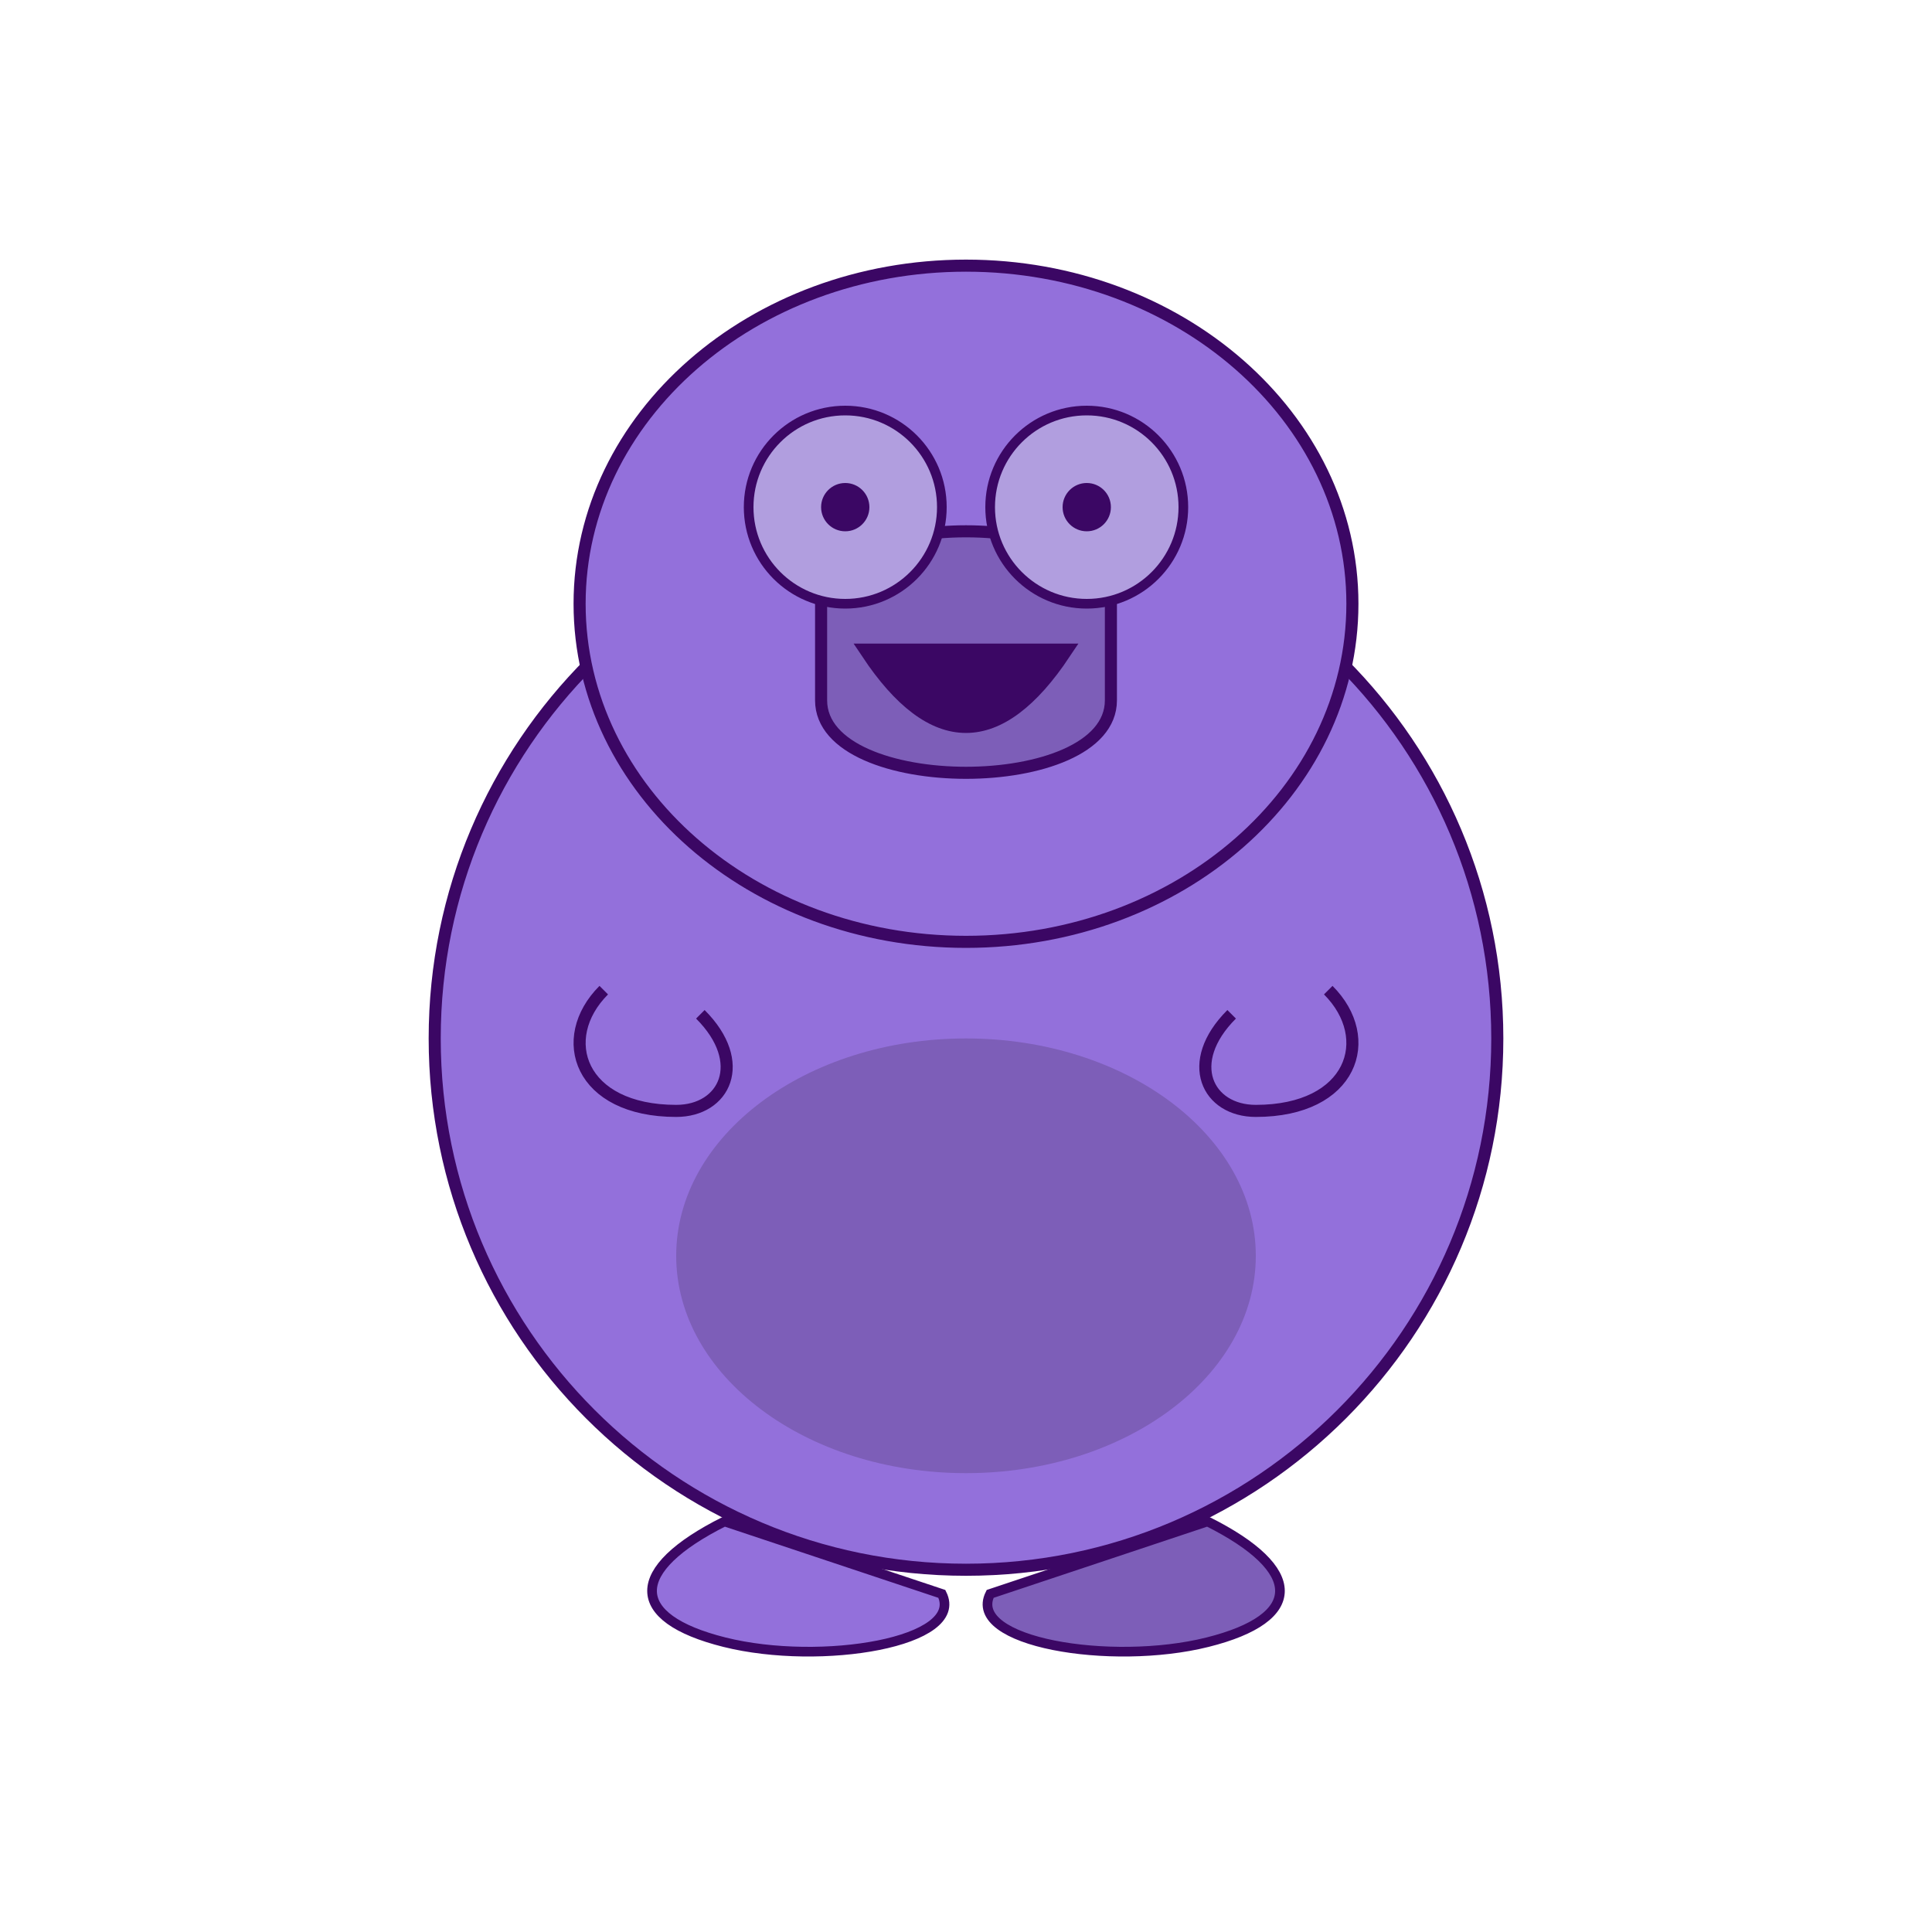
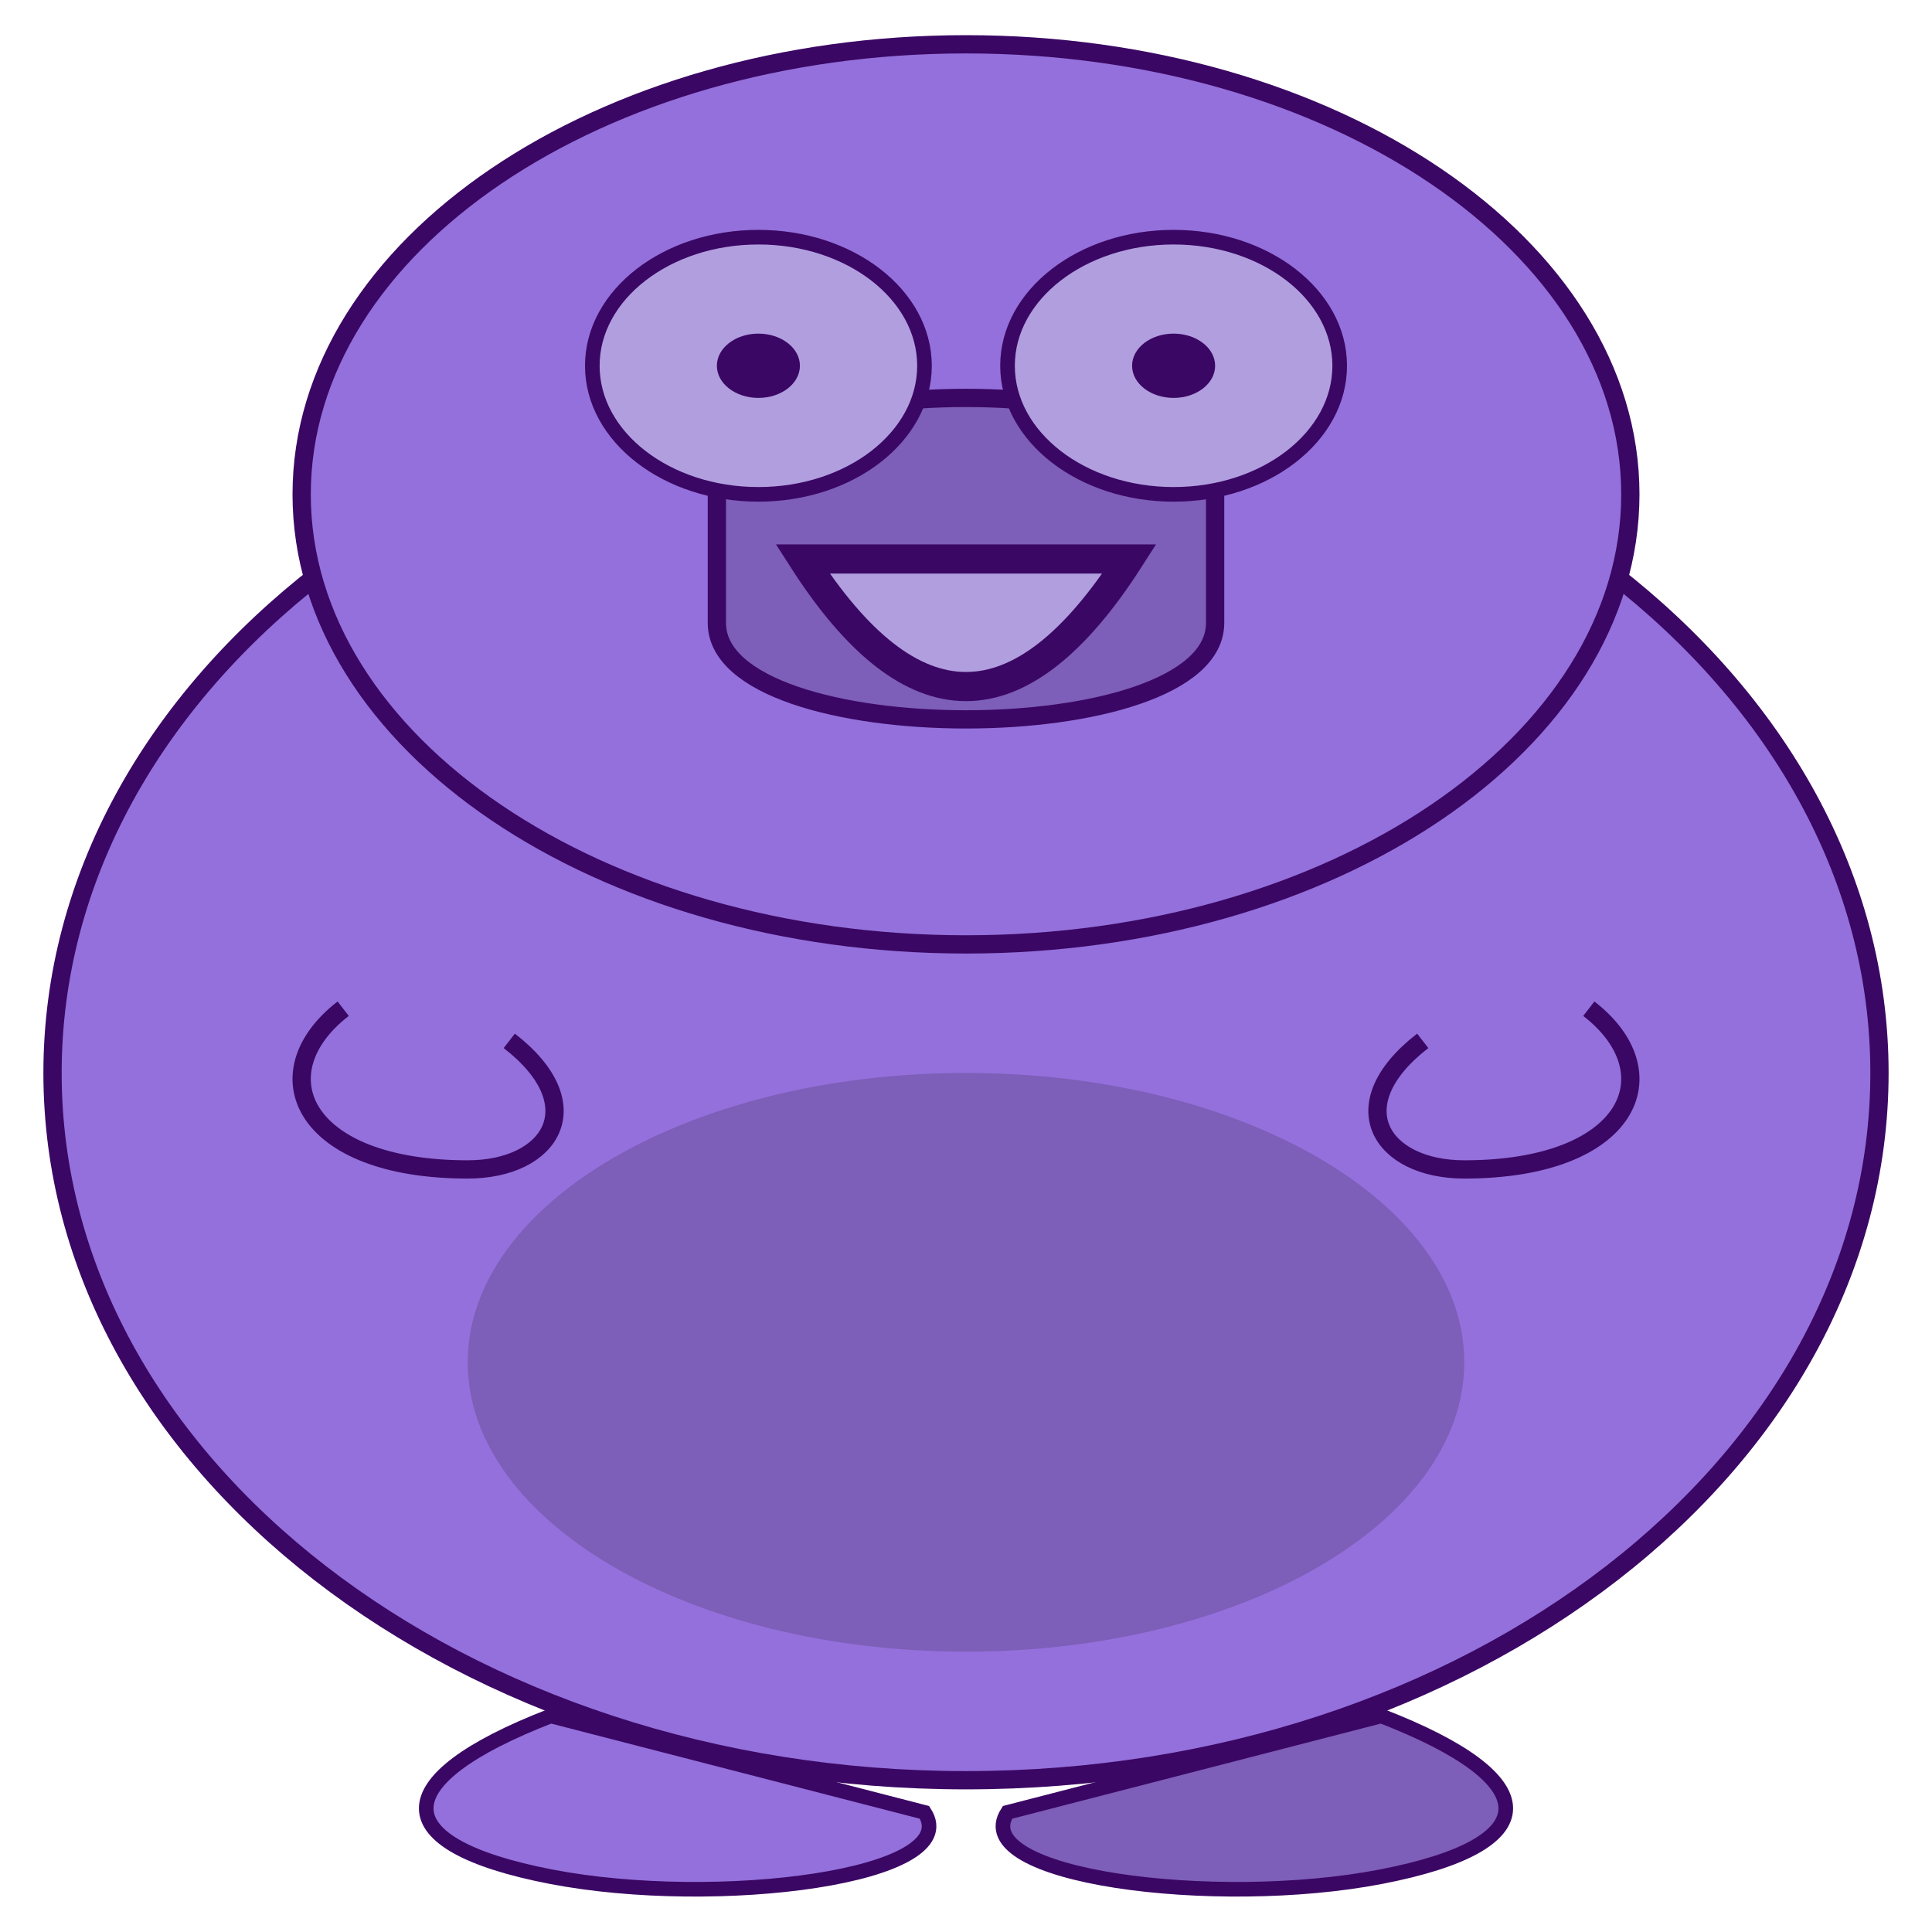
- <svg xmlns="http://www.w3.org/2000/svg" viewBox="0 0 400 400">
-   <g transform="translate(0, -25)">
-     <g id="psyduck">
-       <ellipse cx="200" cy="240" rx="110" ry="110" fill="#9370DB" stroke="#3B0764" stroke-width="2.5" />
-       <path d="M150 340 C130 350, 130 360, 150 365 C170 370, 200 365, 195 355 Z" fill="#9370DB" stroke="#3B0764" stroke-width="2" />
-       <path d="M250 340 C270 350, 270 360, 250 365 C230 370, 200 365, 205 355 Z" fill="#7D5EB8" stroke="#3B0764" stroke-width="2" />
-       <ellipse cx="200" cy="285" rx="60" ry="45" fill="#7D5EB8" stroke="none" />
-       <ellipse cx="200" cy="150" rx="80" ry="70" fill="#9370DB" stroke="#3B0764" stroke-width="2.5" />
-       <path d="M170 170 C170 190, 230 190, 230 170 L230 150 C230 130, 170 130, 170 150 Z" fill="#7D5EB8" stroke="#3B0764" stroke-width="2.5" />
-       <path d="M180 160 Q200 190, 220 160 Z" fill="#3B0764" stroke="#3B0764" stroke-width="3.5" />
-       <ellipse cx="175" cy="130" rx="20" ry="20" fill="#B19EDF" stroke="#3B0764" stroke-width="2" />
-       <ellipse cx="225" cy="130" rx="20" ry="20" fill="#B19EDF" stroke="#3B0764" stroke-width="2" />
-       <circle cx="175" cy="130" r="5" fill="#3B0764" />
-       <circle cx="225" cy="130" r="5" fill="#3B0764" />
-       <path d="M125 230 C115 240, 120 255, 140 255 C150 255, 155 245, 145 235" fill="#9370DB" stroke="#3B0764" stroke-width="2.5" />
-       <path d="M275 230 C285 240, 280 255, 260 255 C250 255, 245 245, 255 235" fill="#9370DB" stroke="#3B0764" stroke-width="2.5" />
-     </g>
-   </g>
+ <svg xmlns="http://www.w3.org/2000/svg" viewBox="0 0 400 400" version="1.1" id="svg7">
+   <defs id="defs7" />
+   <ellipse cx="200" cy="222.152" fill="#9370db" stroke="#3b0764" stroke-width="3.782" id="ellipse1" rx="189.125" ry="146.424" />
+   <path d="m 114.034,355.264 c -34.386,13.311 -34.386,26.623 0,33.278 34.386,6.656 85.966,0 77.369,-13.311 z" fill="#9370db" stroke="#3b0764" stroke-width="3.026" id="path1" />
+   <path d="m 285.966,355.264 c 34.386,13.311 34.386,26.623 0,33.278 -34.386,6.656 -85.966,0 -77.369,-13.311 z" fill="#7d5eb8" stroke="#3b0764" stroke-width="3.026" id="path2" />
+   <ellipse cx="200" cy="282.052" rx="103.159" ry="59.901" fill="#7d5eb8" stroke="none" id="ellipse2" style="stroke-width:1.513" />
+   <ellipse cx="200" cy="102.35" rx="137.545" ry="93.179" fill="#9370db" stroke="#3b0764" stroke-width="3.782" id="ellipse3" />
+   <path d="m 148.42,128.973 c 0,26.623 103.159,26.623 103.159,0 v -26.623 c 0,-26.623 -103.159,-26.623 -103.159,0 z" fill="#7d5eb8" stroke="#3b0764" stroke-width="3.782" id="path3" />
+   <path d="m 166.182,115.733 q 33.818,52.823 67.636,0 z" fill="#3b0764" stroke="#3b0764" stroke-width="6.039" id="path4" style="fill:#b19edf;fill-opacity:1" />
+   <ellipse cx="157.017" cy="75.728" fill="#b19edf" stroke="#3b0764" stroke-width="3.026" id="ellipse4" rx="34.386" ry="26.623" />
+   <ellipse cx="242.983" cy="75.728" fill="#b19edf" stroke="#3b0764" stroke-width="3.026" id="ellipse5" rx="34.386" ry="26.623" />
+   <ellipse cx="157.017" cy="75.728" fill="#3b0764" id="circle5" rx="8.597" ry="6.656" style="stroke-width:1.513" />
+   <ellipse cx="242.983" cy="75.728" fill="#3b0764" id="circle6" rx="8.597" ry="6.656" style="stroke-width:1.513" />
+   <path d="m 71.051,208.84 c -17.193,13.311 -8.597,33.278 25.79,33.278 17.193,0 25.79,-13.311 8.597,-26.623" fill="#9370db" stroke="#3b0764" stroke-width="3.782" id="path6" />
+   <path d="m 328.949,208.84 c 17.193,13.311 8.597,33.278 -25.79,33.278 -17.193,0 -25.79,-13.311 -8.597,-26.623" fill="#9370db" stroke="#3b0764" stroke-width="3.782" id="path7" />
</svg>
